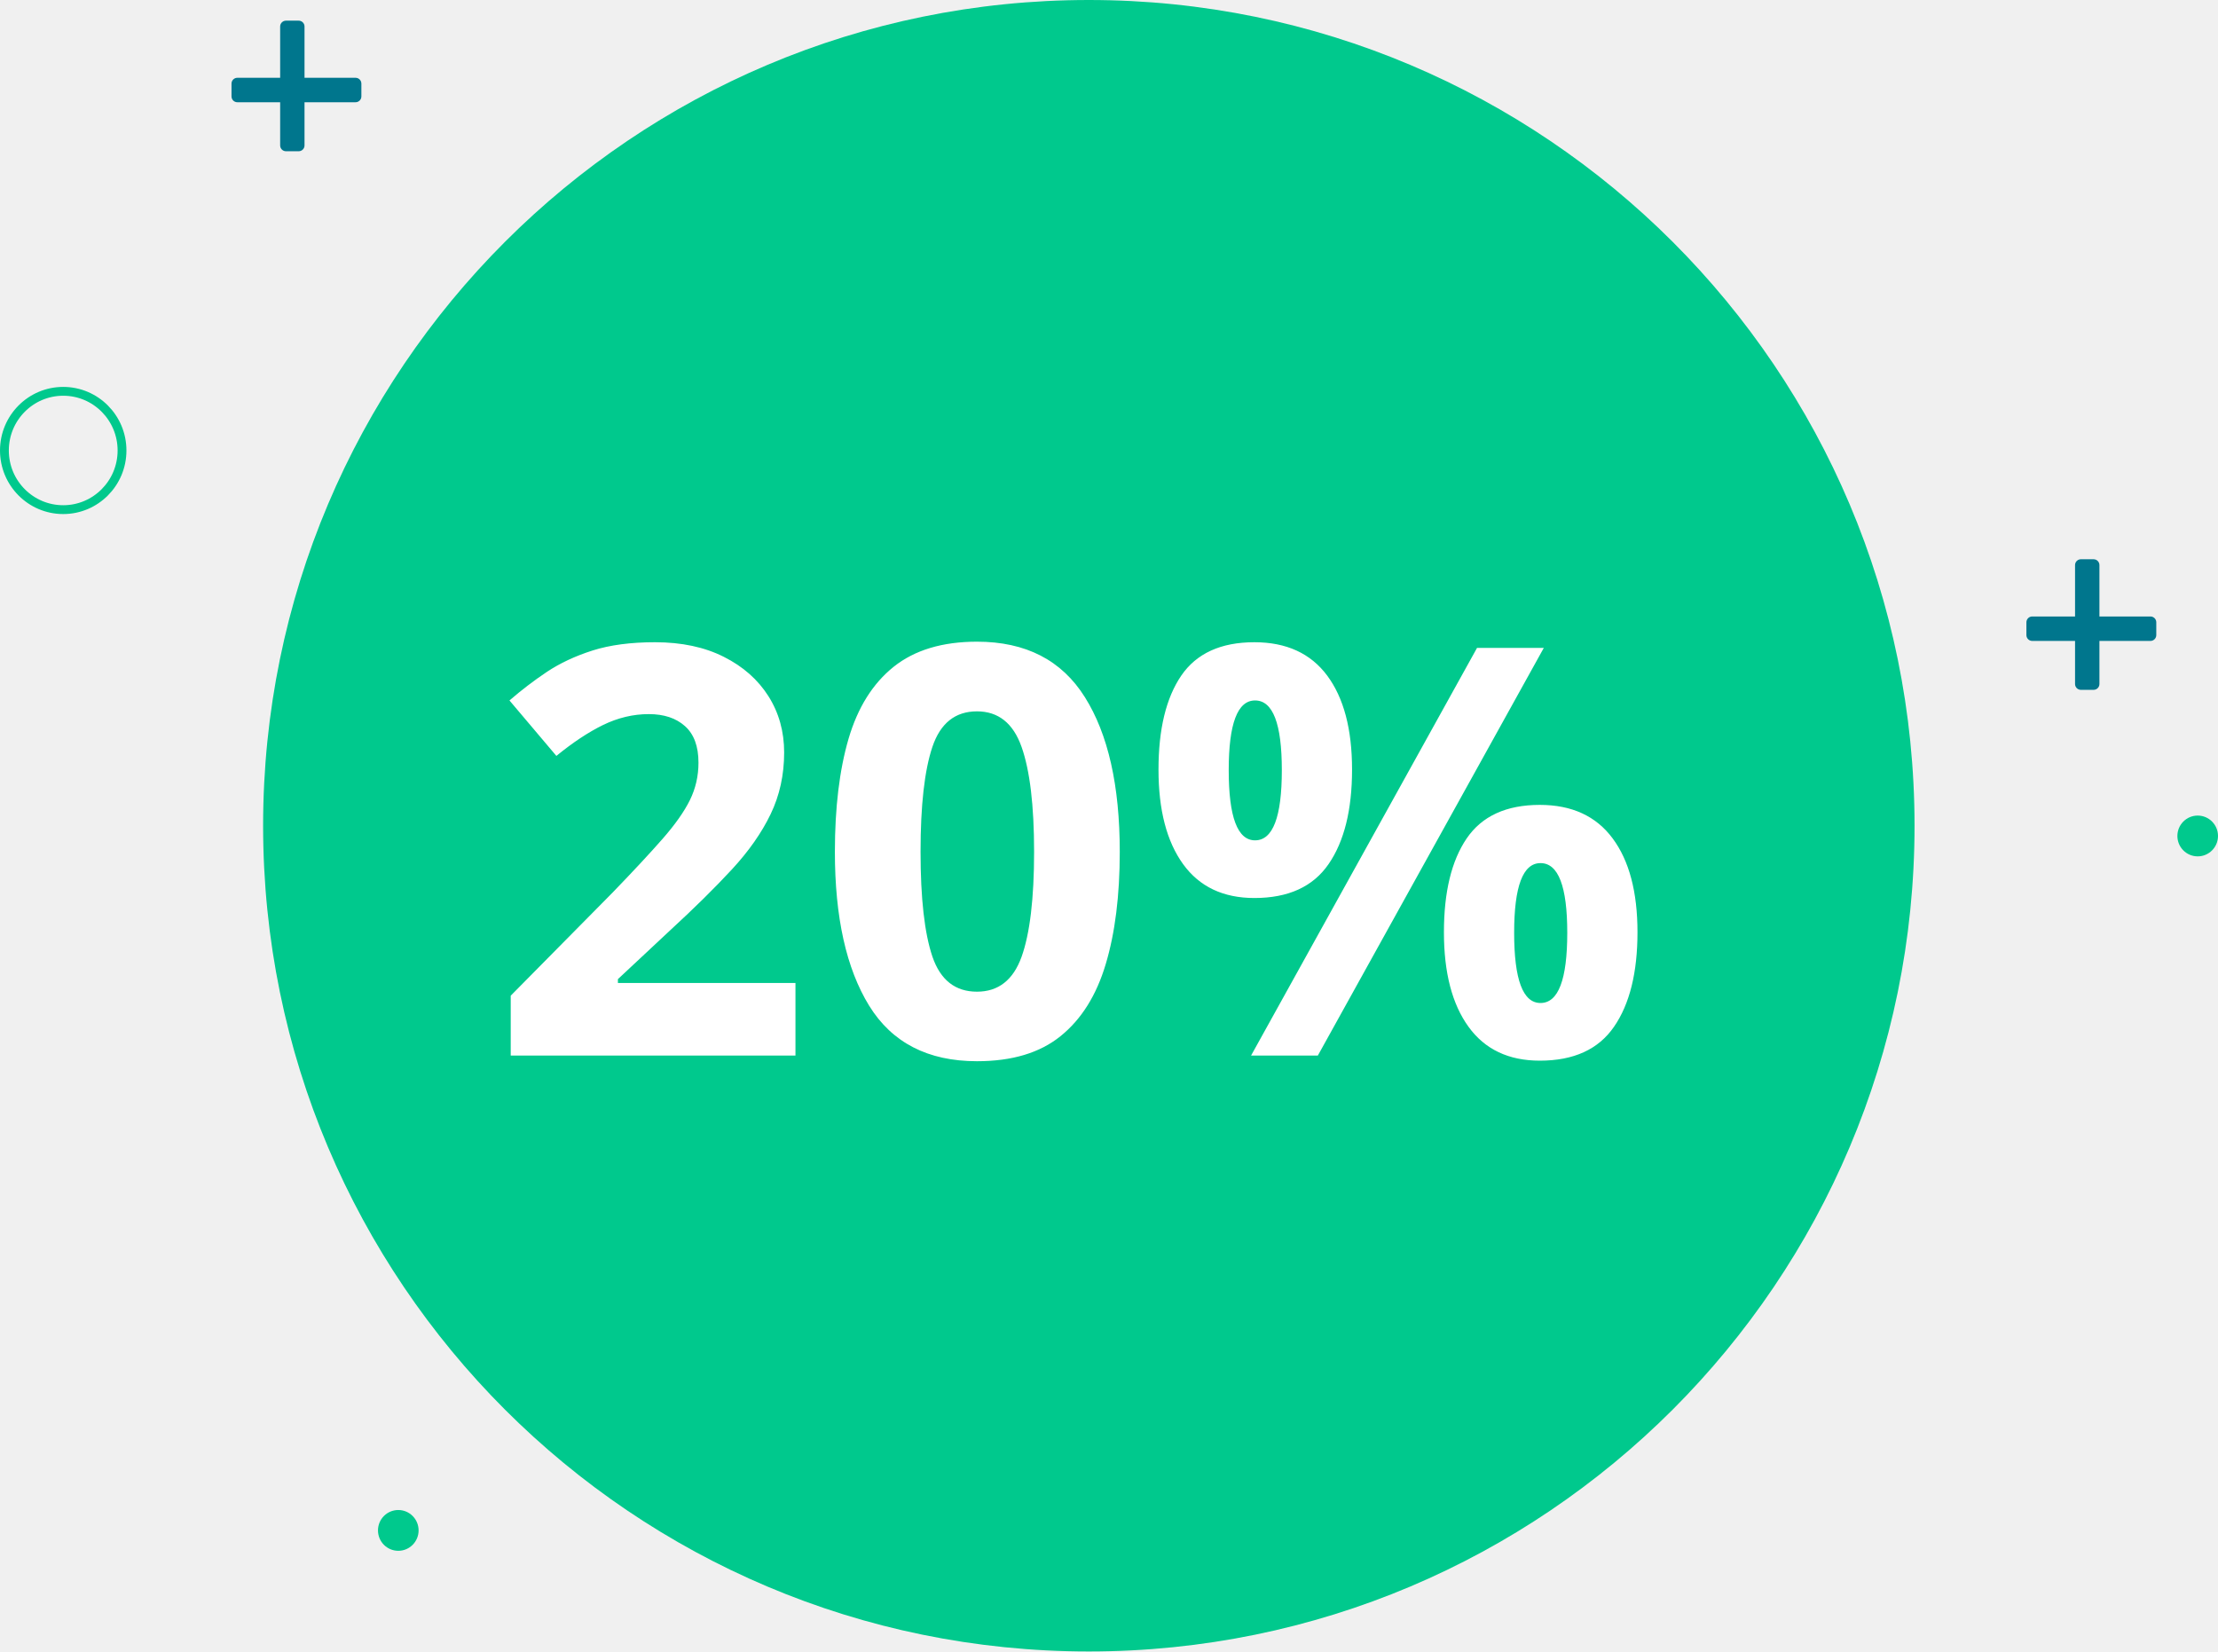
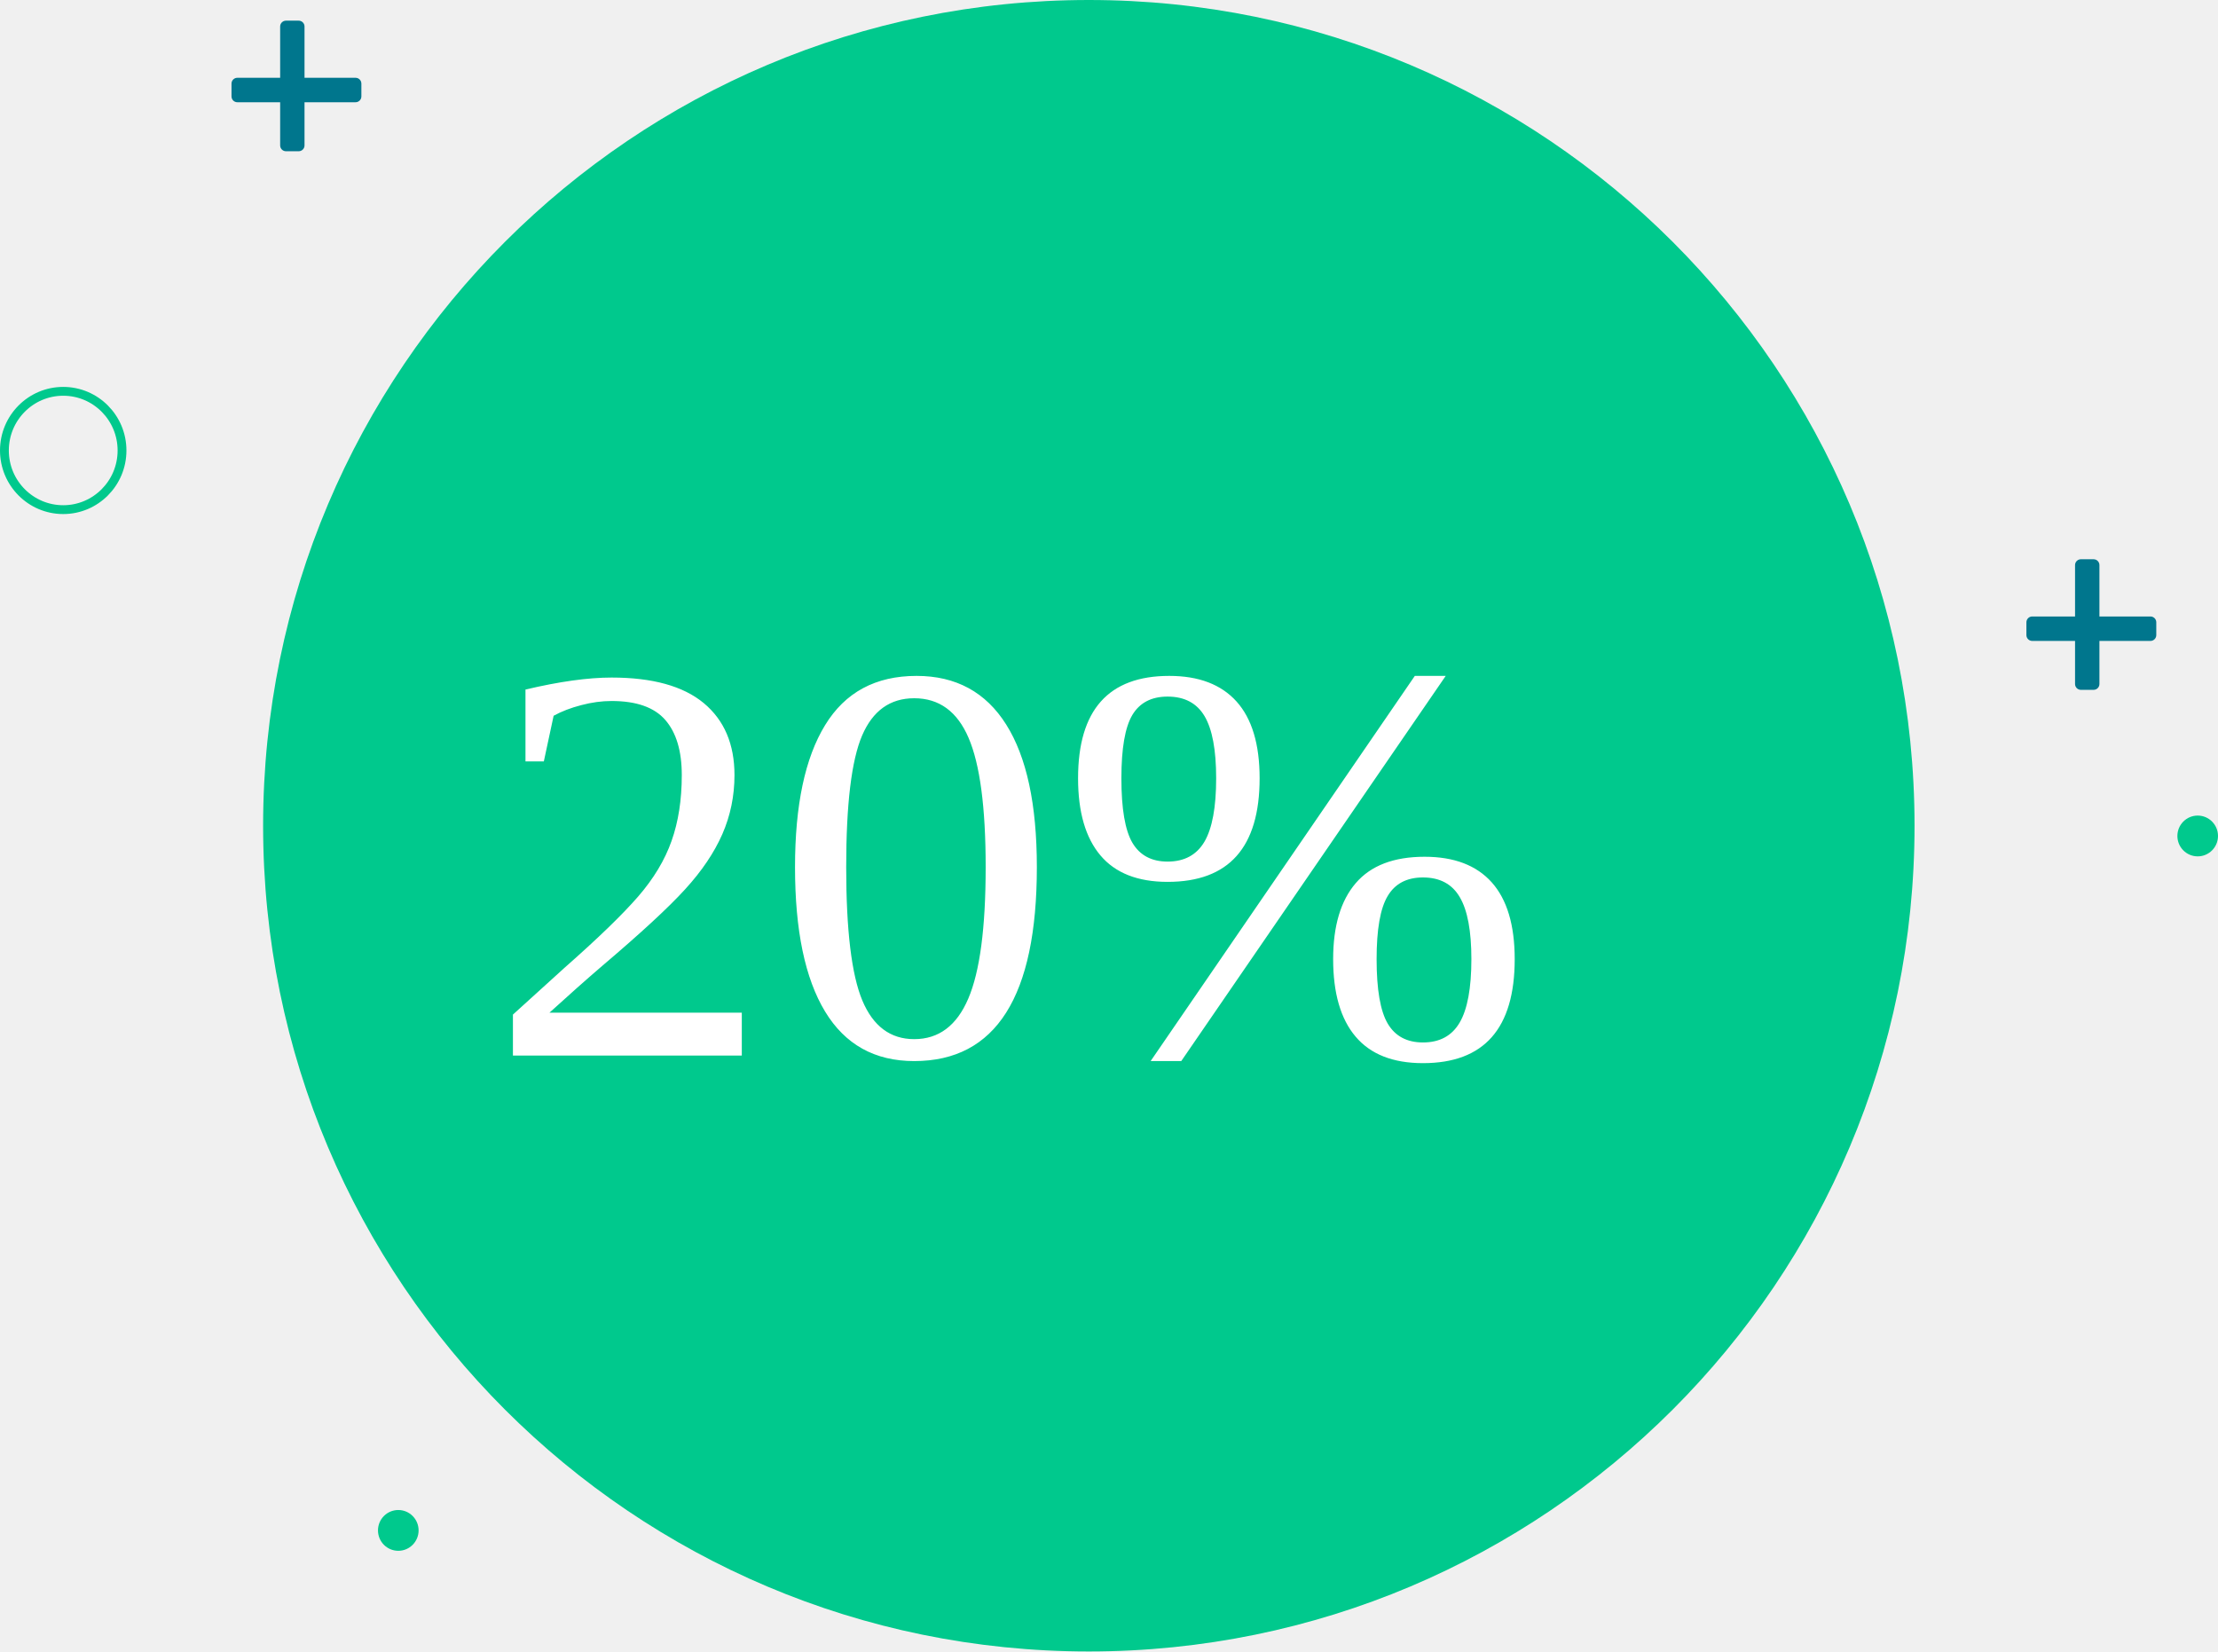
<svg xmlns="http://www.w3.org/2000/svg" viewBox="0 0 251.21 187.03">
  <defs>
-     <style>.cls-1{fill:none;stroke:#00c98d;stroke-miterlimit:10;}.cls-2{fill:#00768d;}.cls-3{fill:#00c98d;}.cls-4{font-size:64.65px;fill:#fff;font-family:Montserrat-SemiBold, Montserrat SemiBold;font-weight:600;}</style>
+     <style>.cls-1{fill:none;stroke:#00c98d;stroke-miterlimit:10;}.cls-2{fill:#00768d;}.cls-3{fill:#00c98d;}.cls-4{font-size:64.65px;fill:#fff;font-family: 'Montserrat', sans-serif !important;}</style>
  </defs>
  <g id="Capa_2" data-name="Capa 2">
    <g id="Capa_1-2" data-name="Capa 1">
      <g id="Grupo_454" data-name="Grupo 454">
        <ellipse id="Elipse_147" data-name="Elipse 147" class="cls-1" cx="7.16" cy="51.02" rx="6.66" ry="6.7" />
        <g id="Grupo_410" data-name="Grupo 410">
          <rect id="Rectángulo_252" data-name="Rectángulo 252" class="cls-2" x="235.02" y="63.34" width="2.76" height="14.79" rx="0.66" />
          <rect id="Rectángulo_253" data-name="Rectángulo 253" class="cls-2" x="229.51" y="69.82" width="14.71" height="2.77" rx="0.66" />
        </g>
        <g id="Grupo_411" data-name="Grupo 411">
          <rect id="Rectángulo_254" data-name="Rectángulo 254" class="cls-2" x="31.73" y="2.34" width="2.76" height="14.79" rx="0.66" />
          <rect id="Rectángulo_255" data-name="Rectángulo 255" class="cls-2" x="26.22" y="8.81" width="14.71" height="2.77" rx="0.66" />
        </g>
        <ellipse id="Elipse_149" data-name="Elipse 149" class="cls-3" cx="45.11" cy="173.33" rx="2.3" ry="2.31" />
        <ellipse id="Elipse_150" data-name="Elipse 150" class="cls-3" cx="248.91" cy="94.68" rx="2.3" ry="2.31" />
        <circle class="cls-3" cx="123.32" cy="93.52" r="93.52" />
        <text class="cls-4" id="agregar-contador" transform="translate(55.25 119.55)">20%</text>
      </g>
    </g>
  </g>
</svg>
